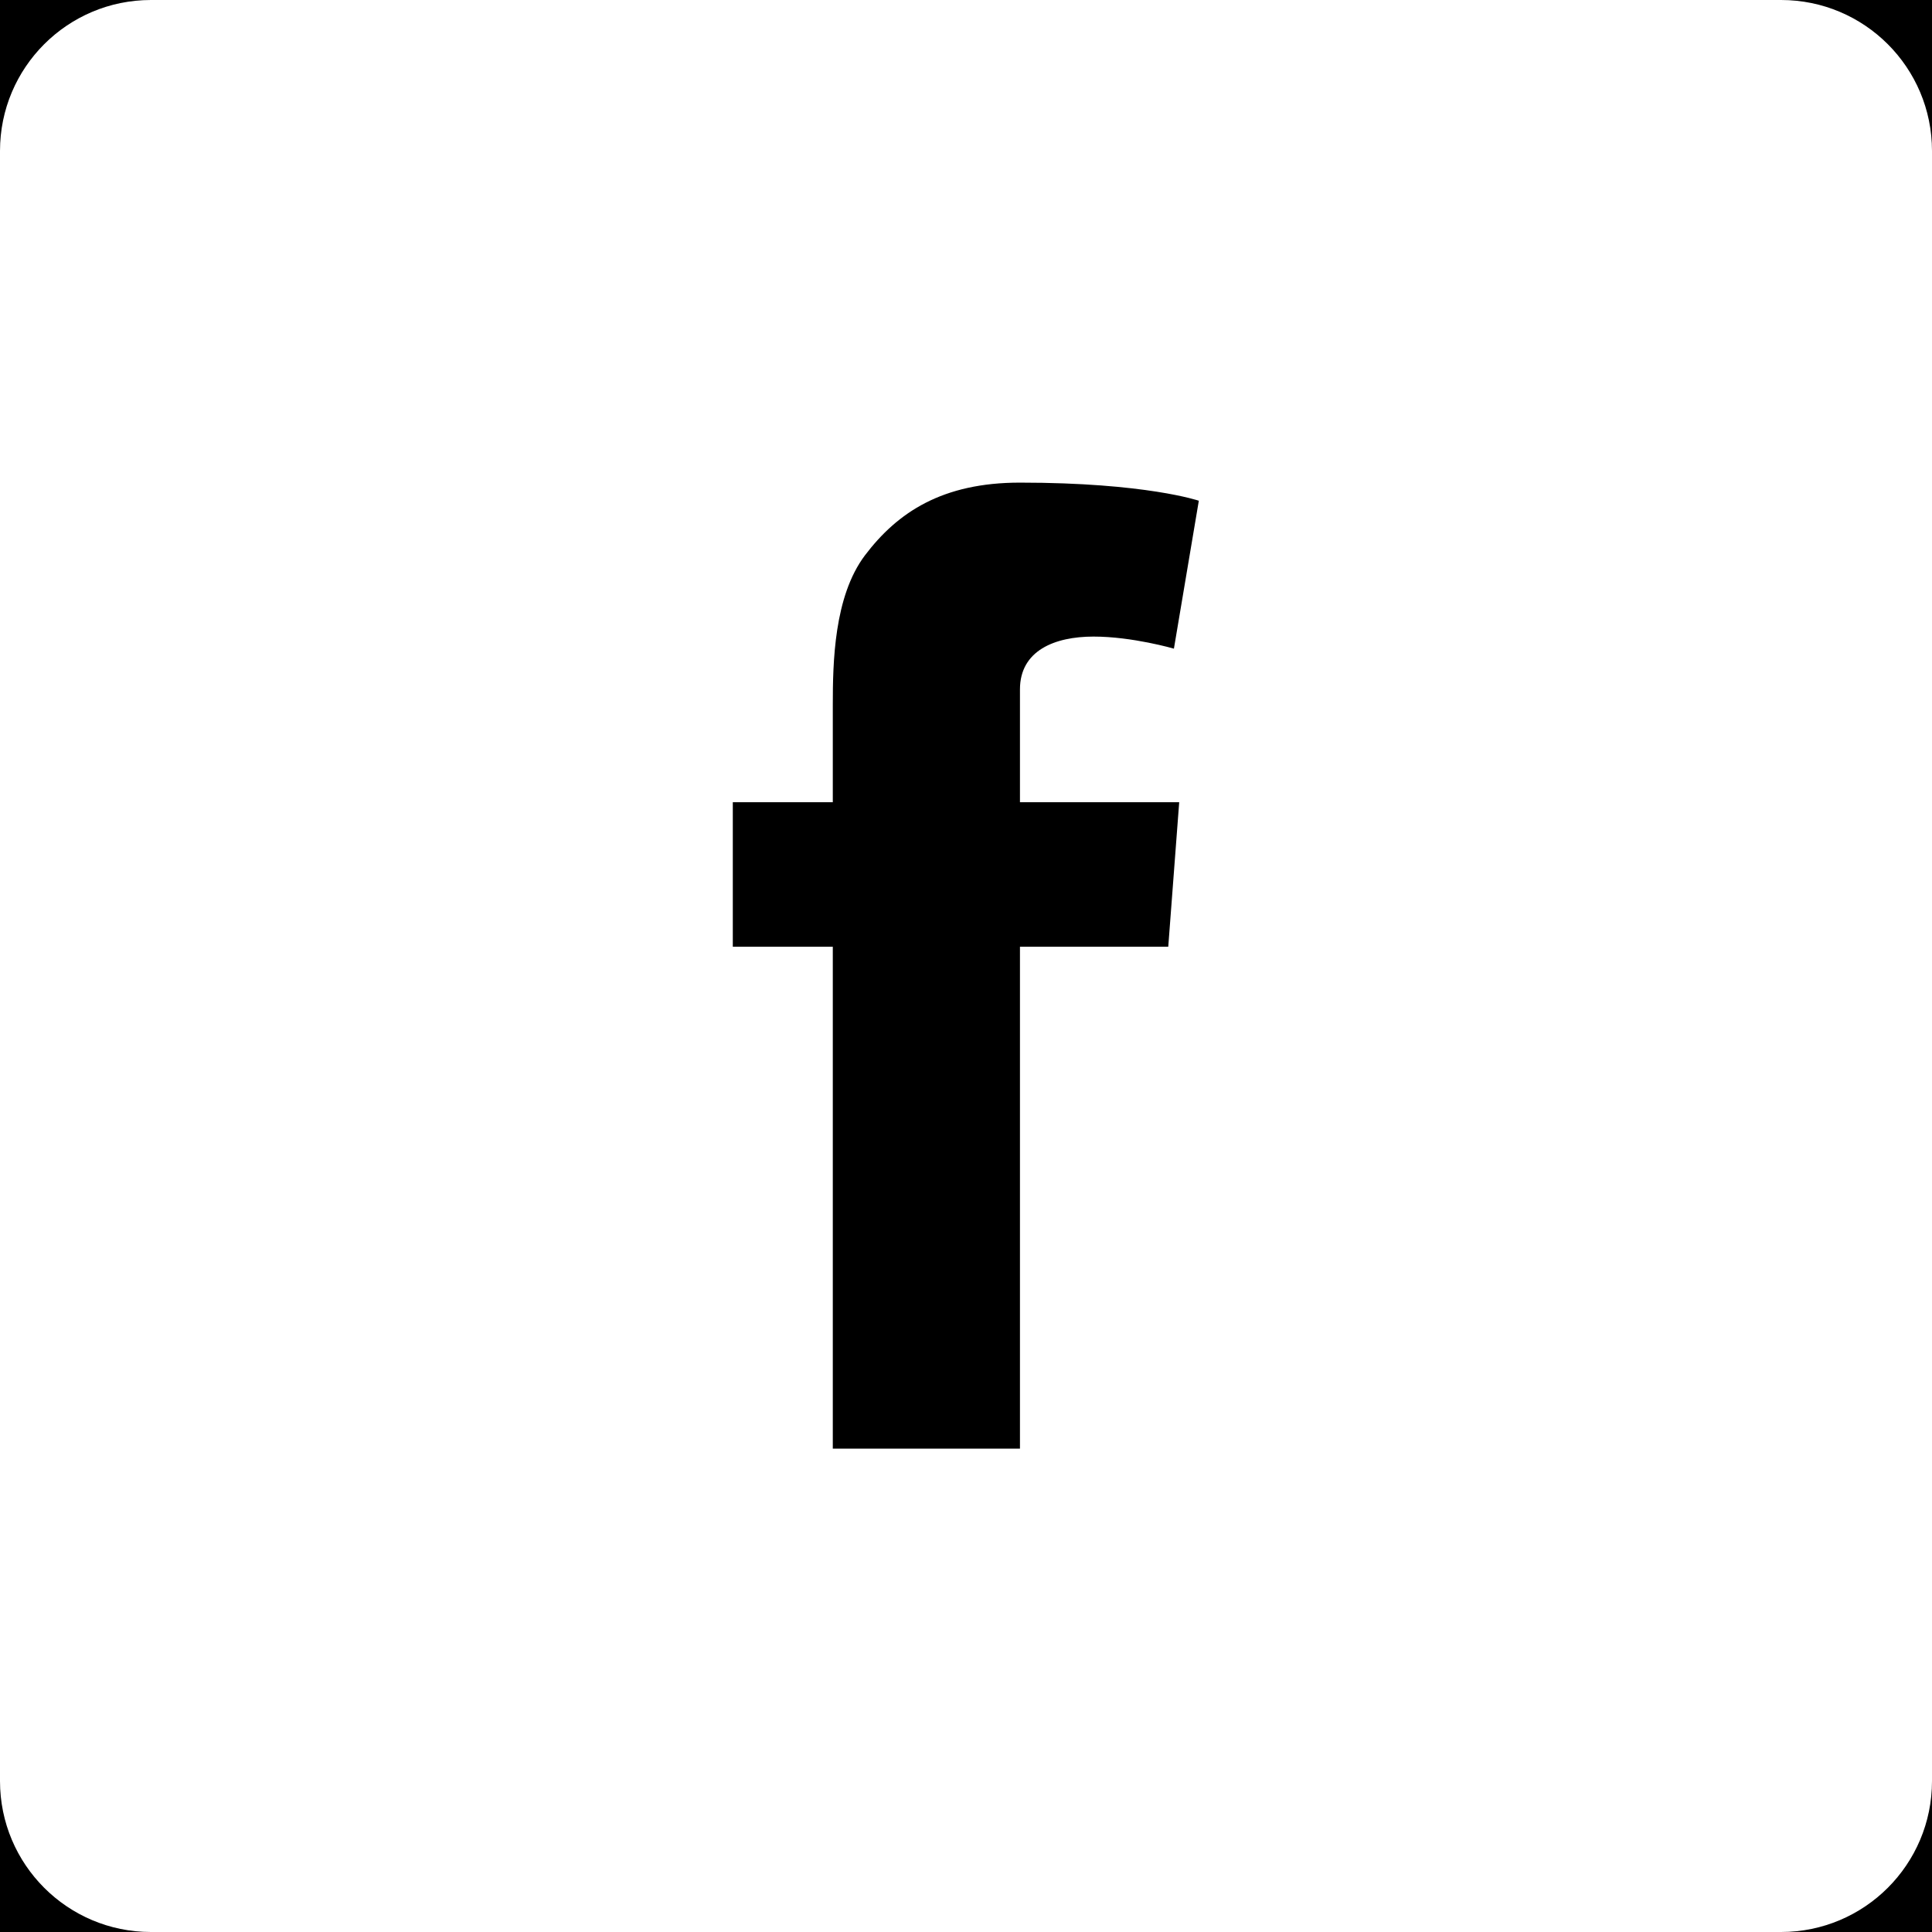
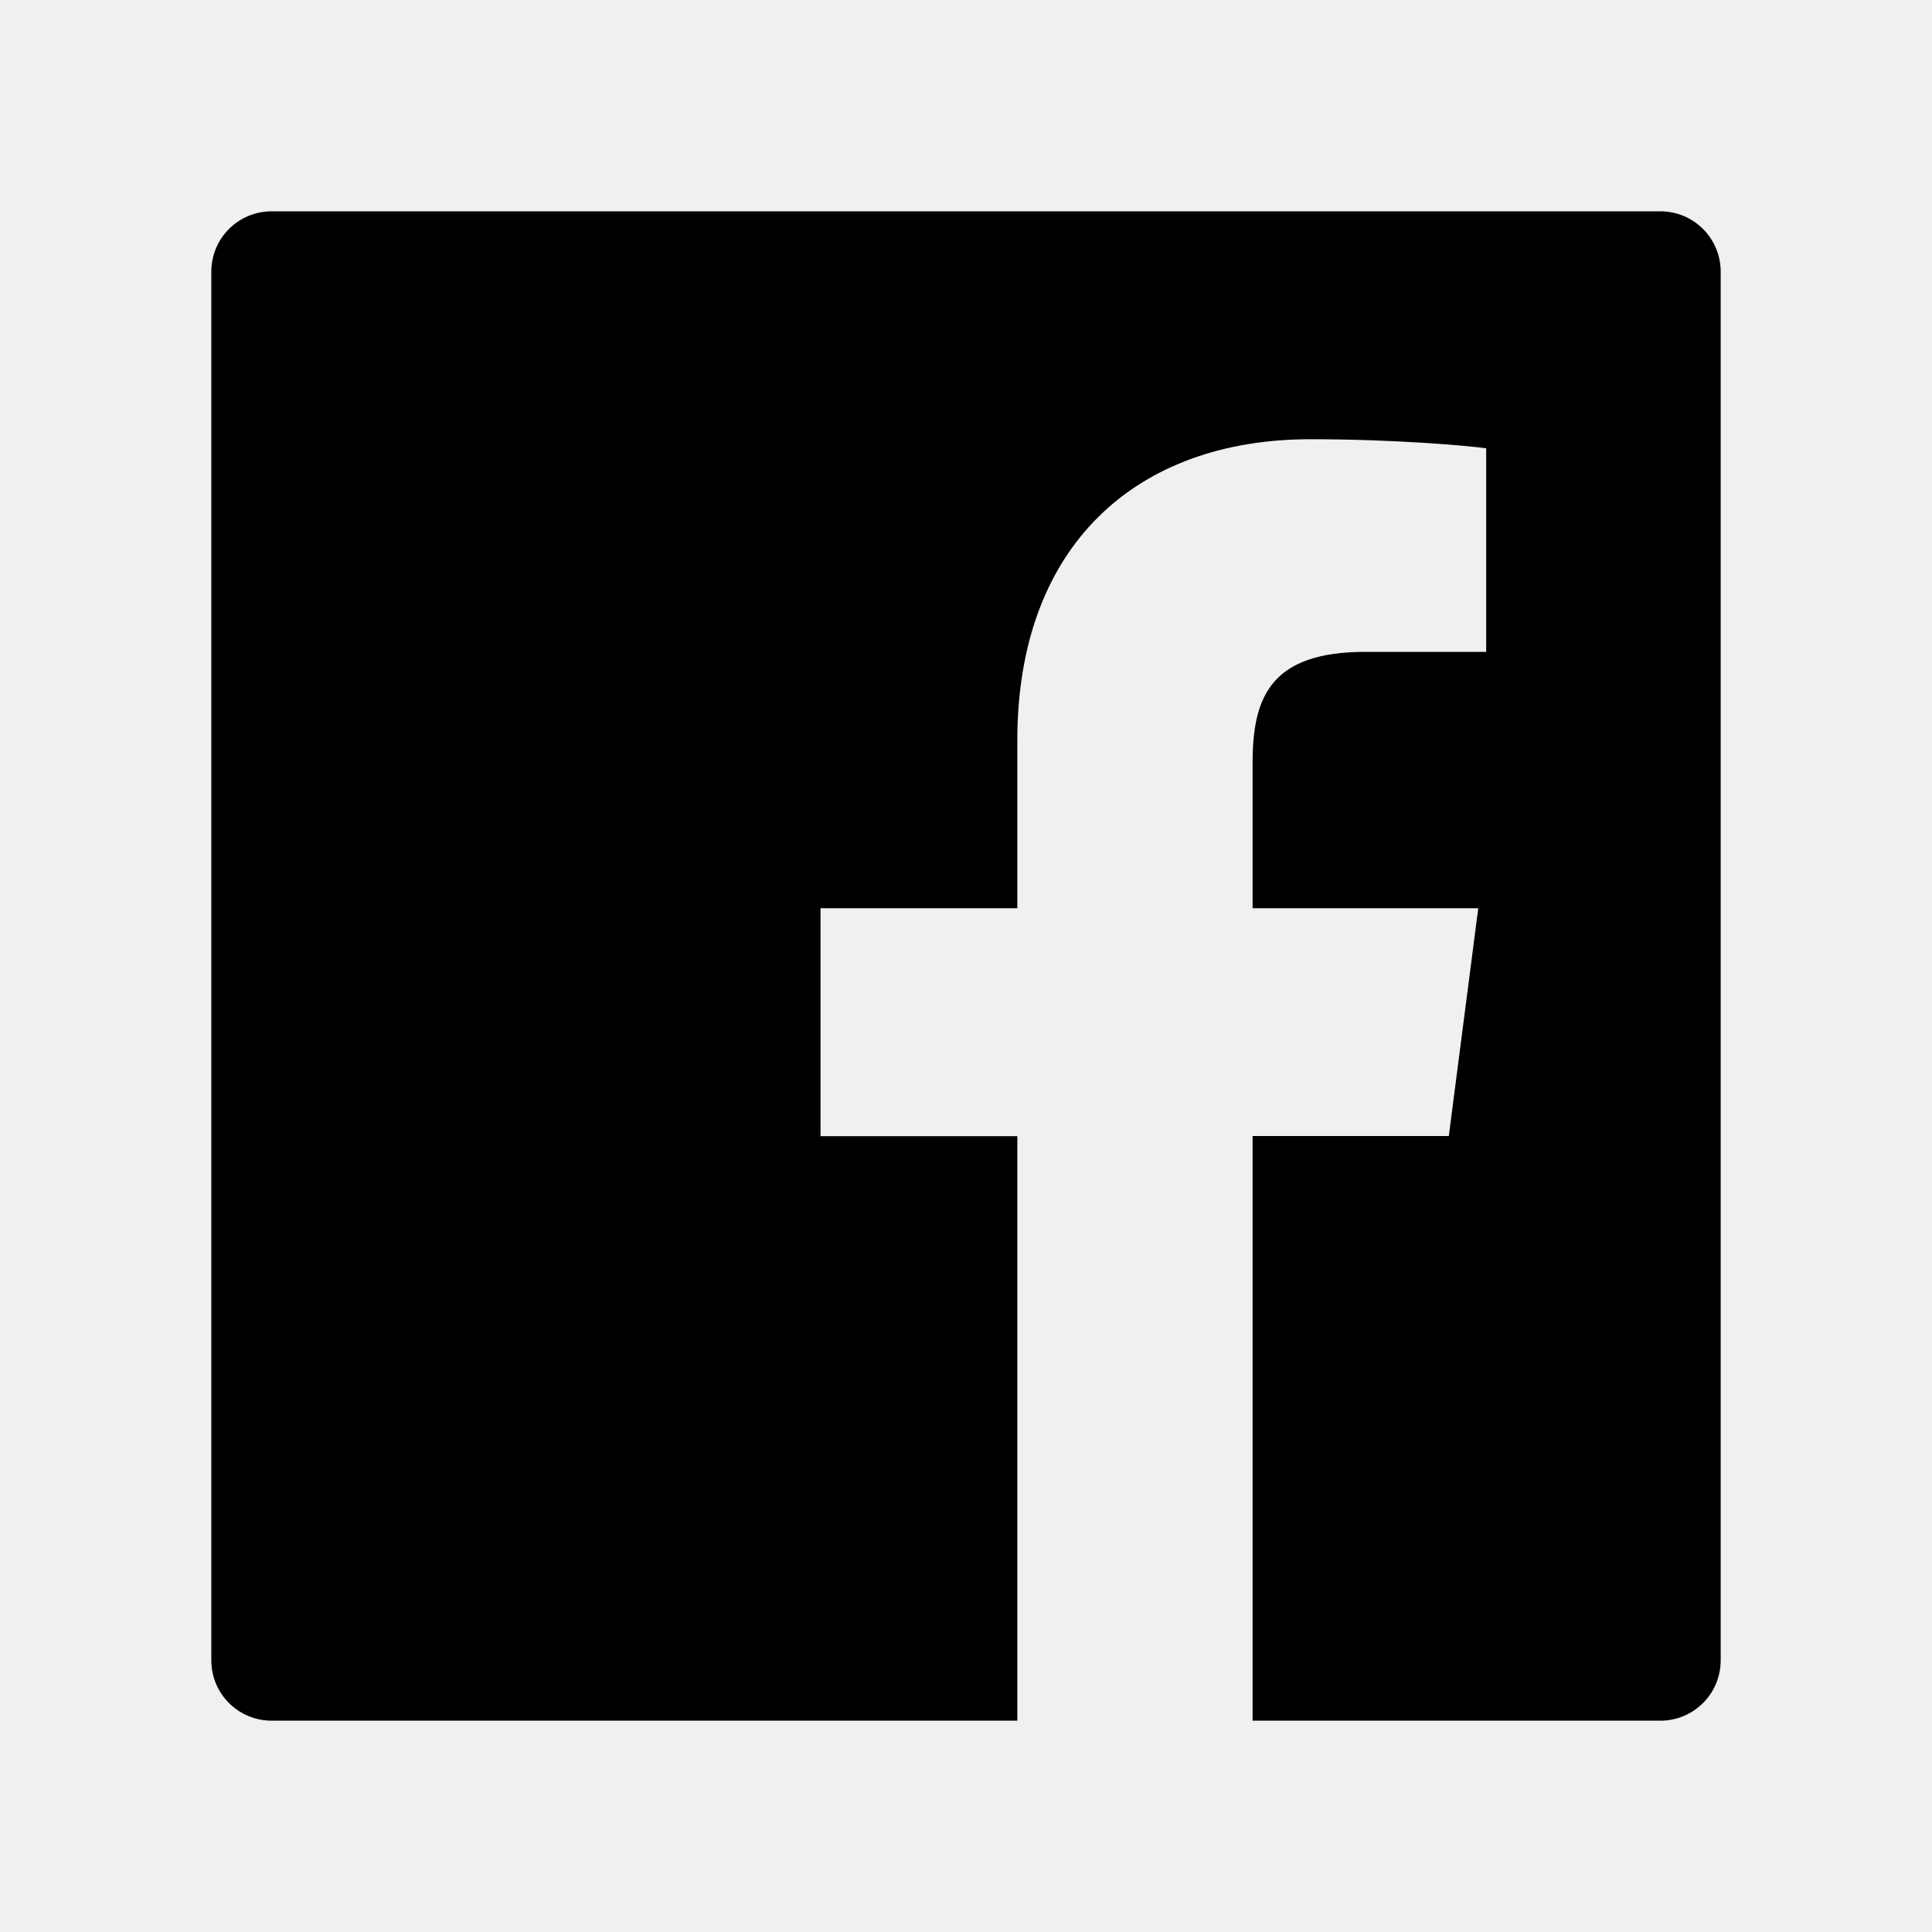
- <svg xmlns="http://www.w3.org/2000/svg" fill="#ffffff" height="800px" width="800px" version="1.1" id="Layer_1" viewBox="-143 145 512 512" xml:space="preserve" stroke="#ffffff" stroke-width="0.005" transform="matrix(1, 0, 0, 1, 0, 0)">
-   <g id="SVGRepo_bgCarrier" stroke-width="0" />
-   <g id="SVGRepo_tracerCarrier" stroke-linecap="round" stroke-linejoin="round" stroke="#000000" stroke-width="102.4">
-     <path d="M329,145h-432c-22.1,0-40,17.9-40,40v432c0,22.1,17.9,40,40,40h432c22.1,0,40-17.9,40-40V185C369,162.9,351.1,145,329,145z M169.5,357.6l-2.9,38.3h-39.3v133H77.7v-133H51.2v-38.3h26.5v-25.7c0-11.3,0.3-28.8,8.5-39.7c8.7-11.5,20.6-19.3,41.1-19.3 c33.4,0,47.4,4.8,47.4,4.8l-6.6,39.2c0,0-11-3.2-21.3-3.2c-10.3,0-19.5,3.7-19.5,14v29.9H169.5z" />
-   </g>
-   <g id="SVGRepo_iconCarrier">
-     <path d="M329,145h-432c-22.1,0-40,17.9-40,40v432c0,22.1,17.9,40,40,40h432c22.1,0,40-17.9,40-40V185C369,162.9,351.1,145,329,145z M169.5,357.6l-2.9,38.3h-39.3v133H77.7v-133H51.2v-38.3h26.5v-25.7c0-11.3,0.3-28.8,8.5-39.7c8.7-11.5,20.6-19.3,41.1-19.3 c33.4,0,47.4,4.8,47.4,4.8l-6.6,39.2c0,0-11-3.2-21.3-3.2c-10.3,0-19.5,3.7-19.5,14v29.9H169.5z" />
-   </g>
+ <svg xmlns="http://www.w3.org/2000/svg" width="1024" height="1024" viewBox="0 0 1024 1024">
+   <path fill="currentColor" d="M880 112H144c-17.7 0-32 14.3-32 32v736c0 17.7 14.3 32 32 32h736c17.7 0 32-14.3 32-32V144c0-17.7-14.3-32-32-32m-92.4 233.5h-63.9c-50.1 0-59.8 23.8-59.8 58.8v77.1h119.6l-15.6 120.7h-104V912H539.2V602.2H434.9V481.4h104.3v-89c0-103.3 63.1-159.6 155.3-159.6c44.2 0 82.1 3.3 93.2 4.8v107.9z" />
</svg>
